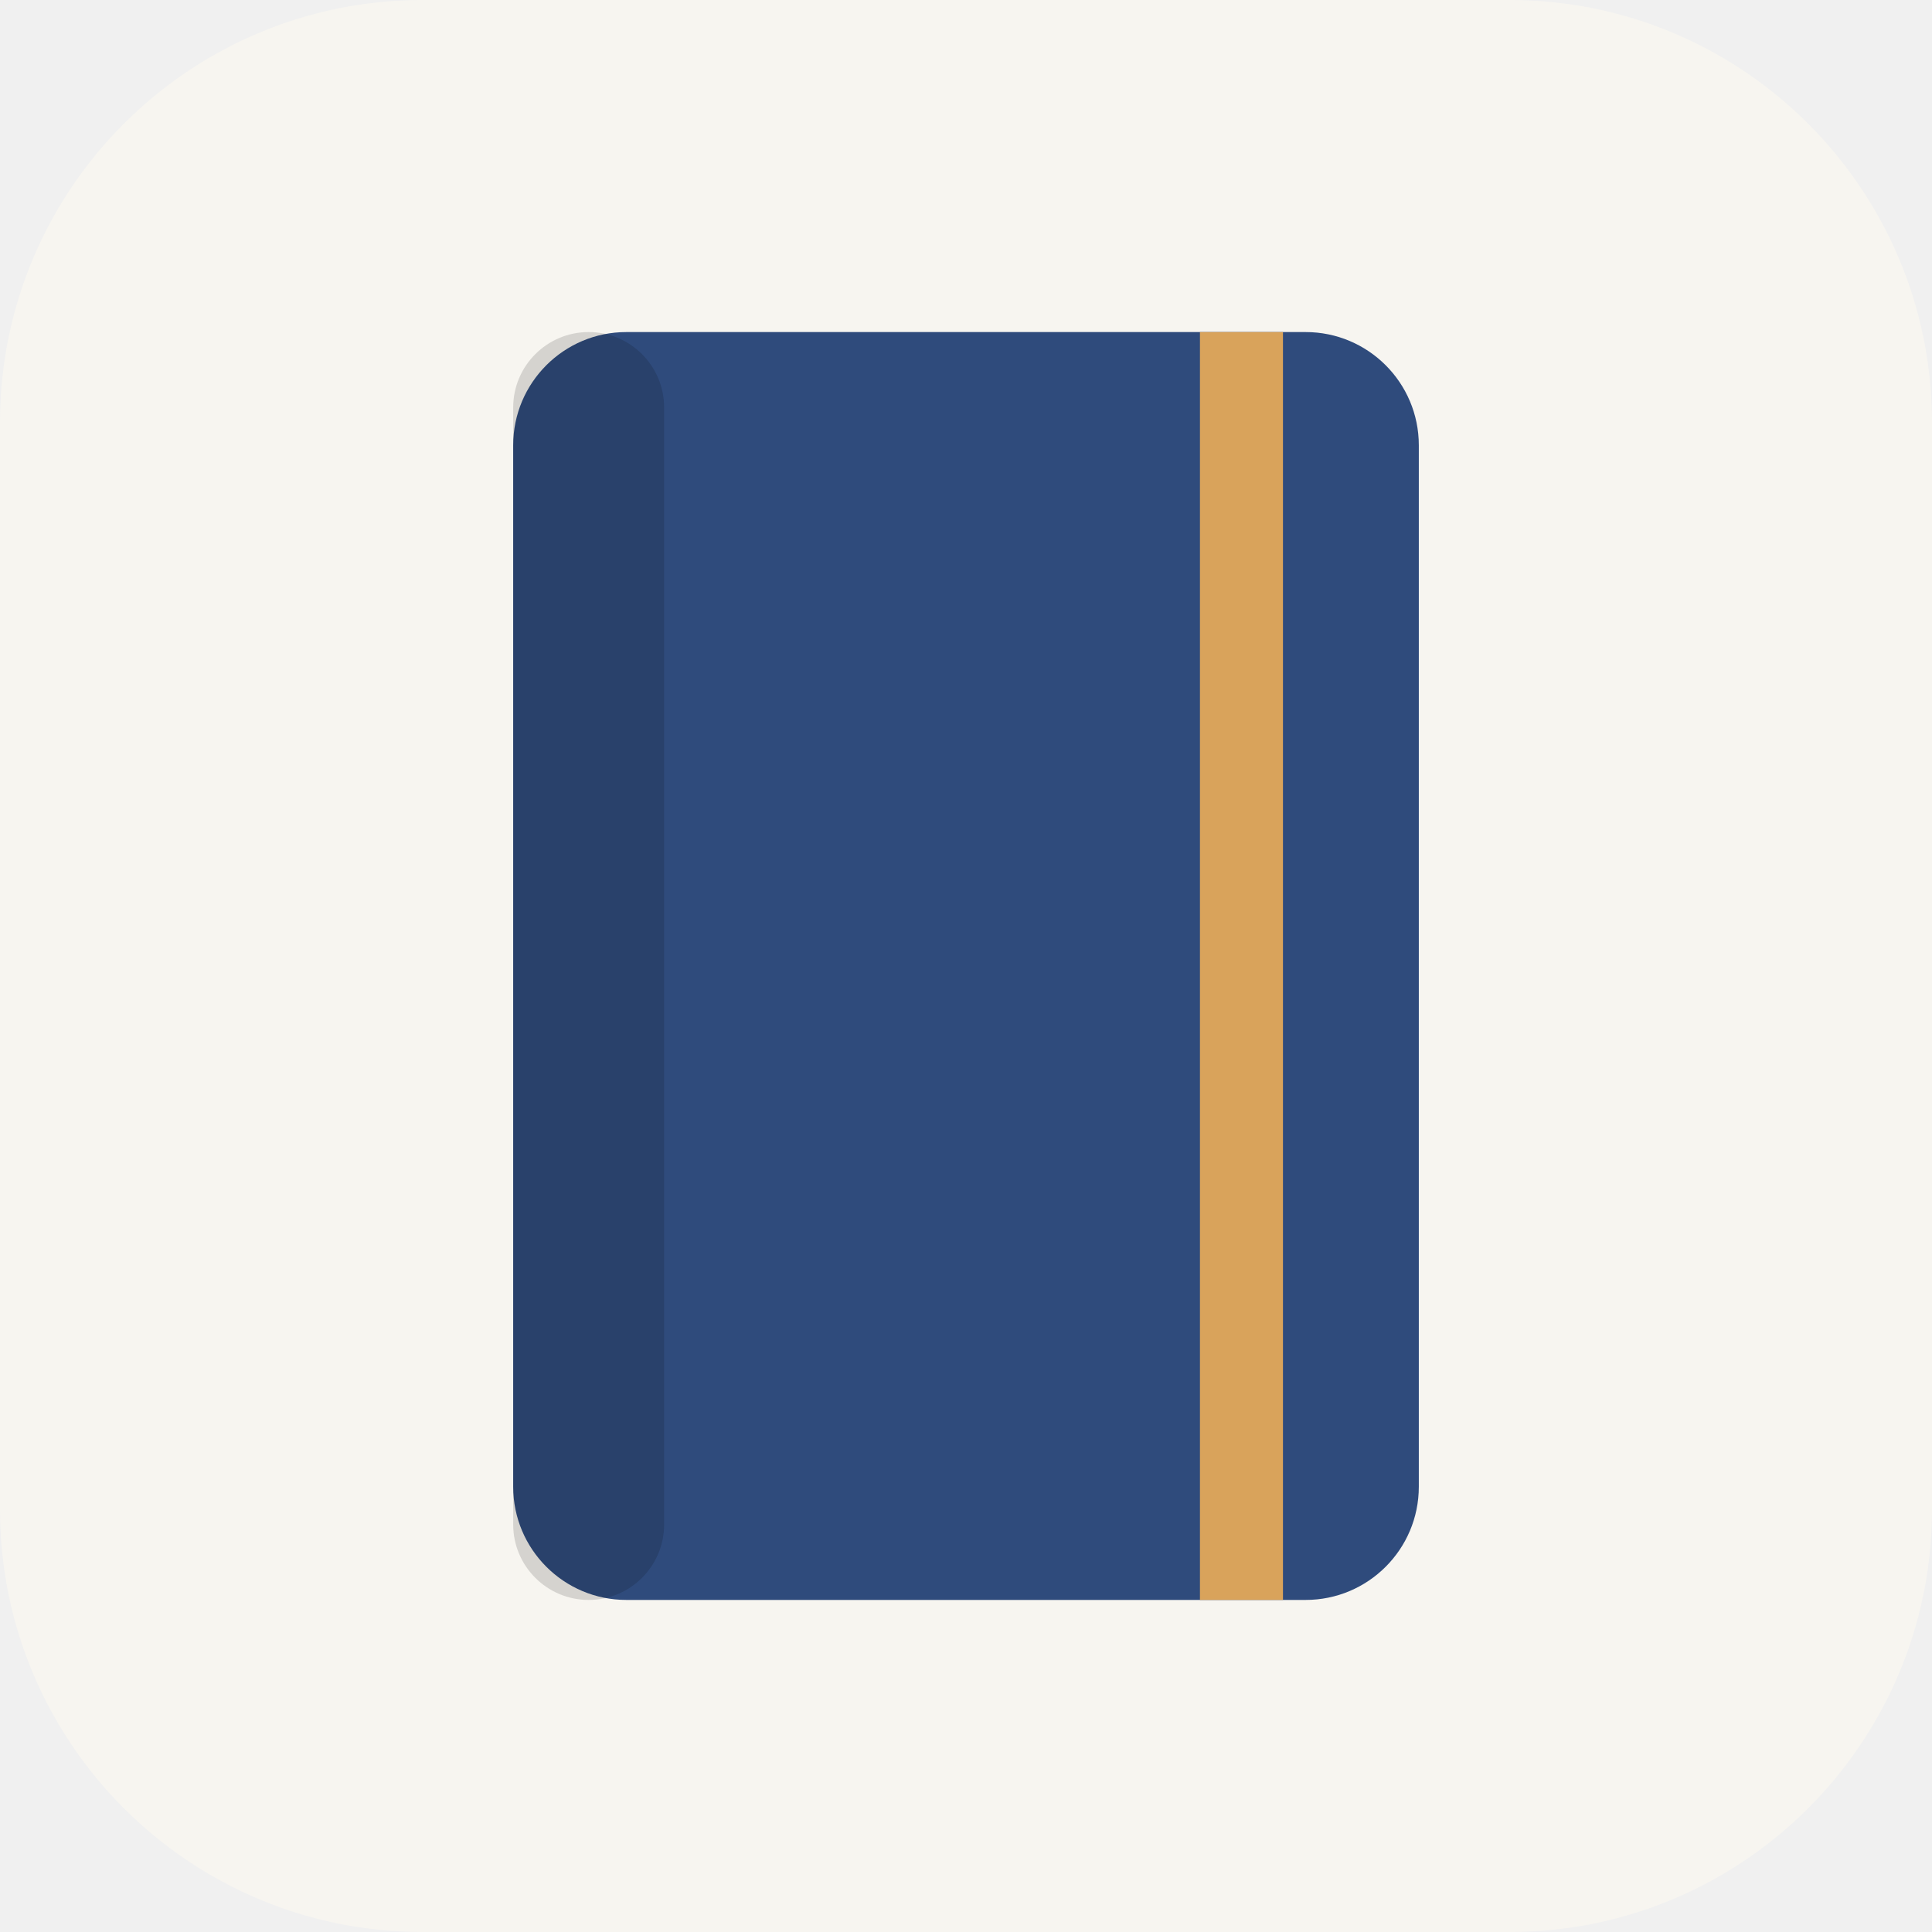
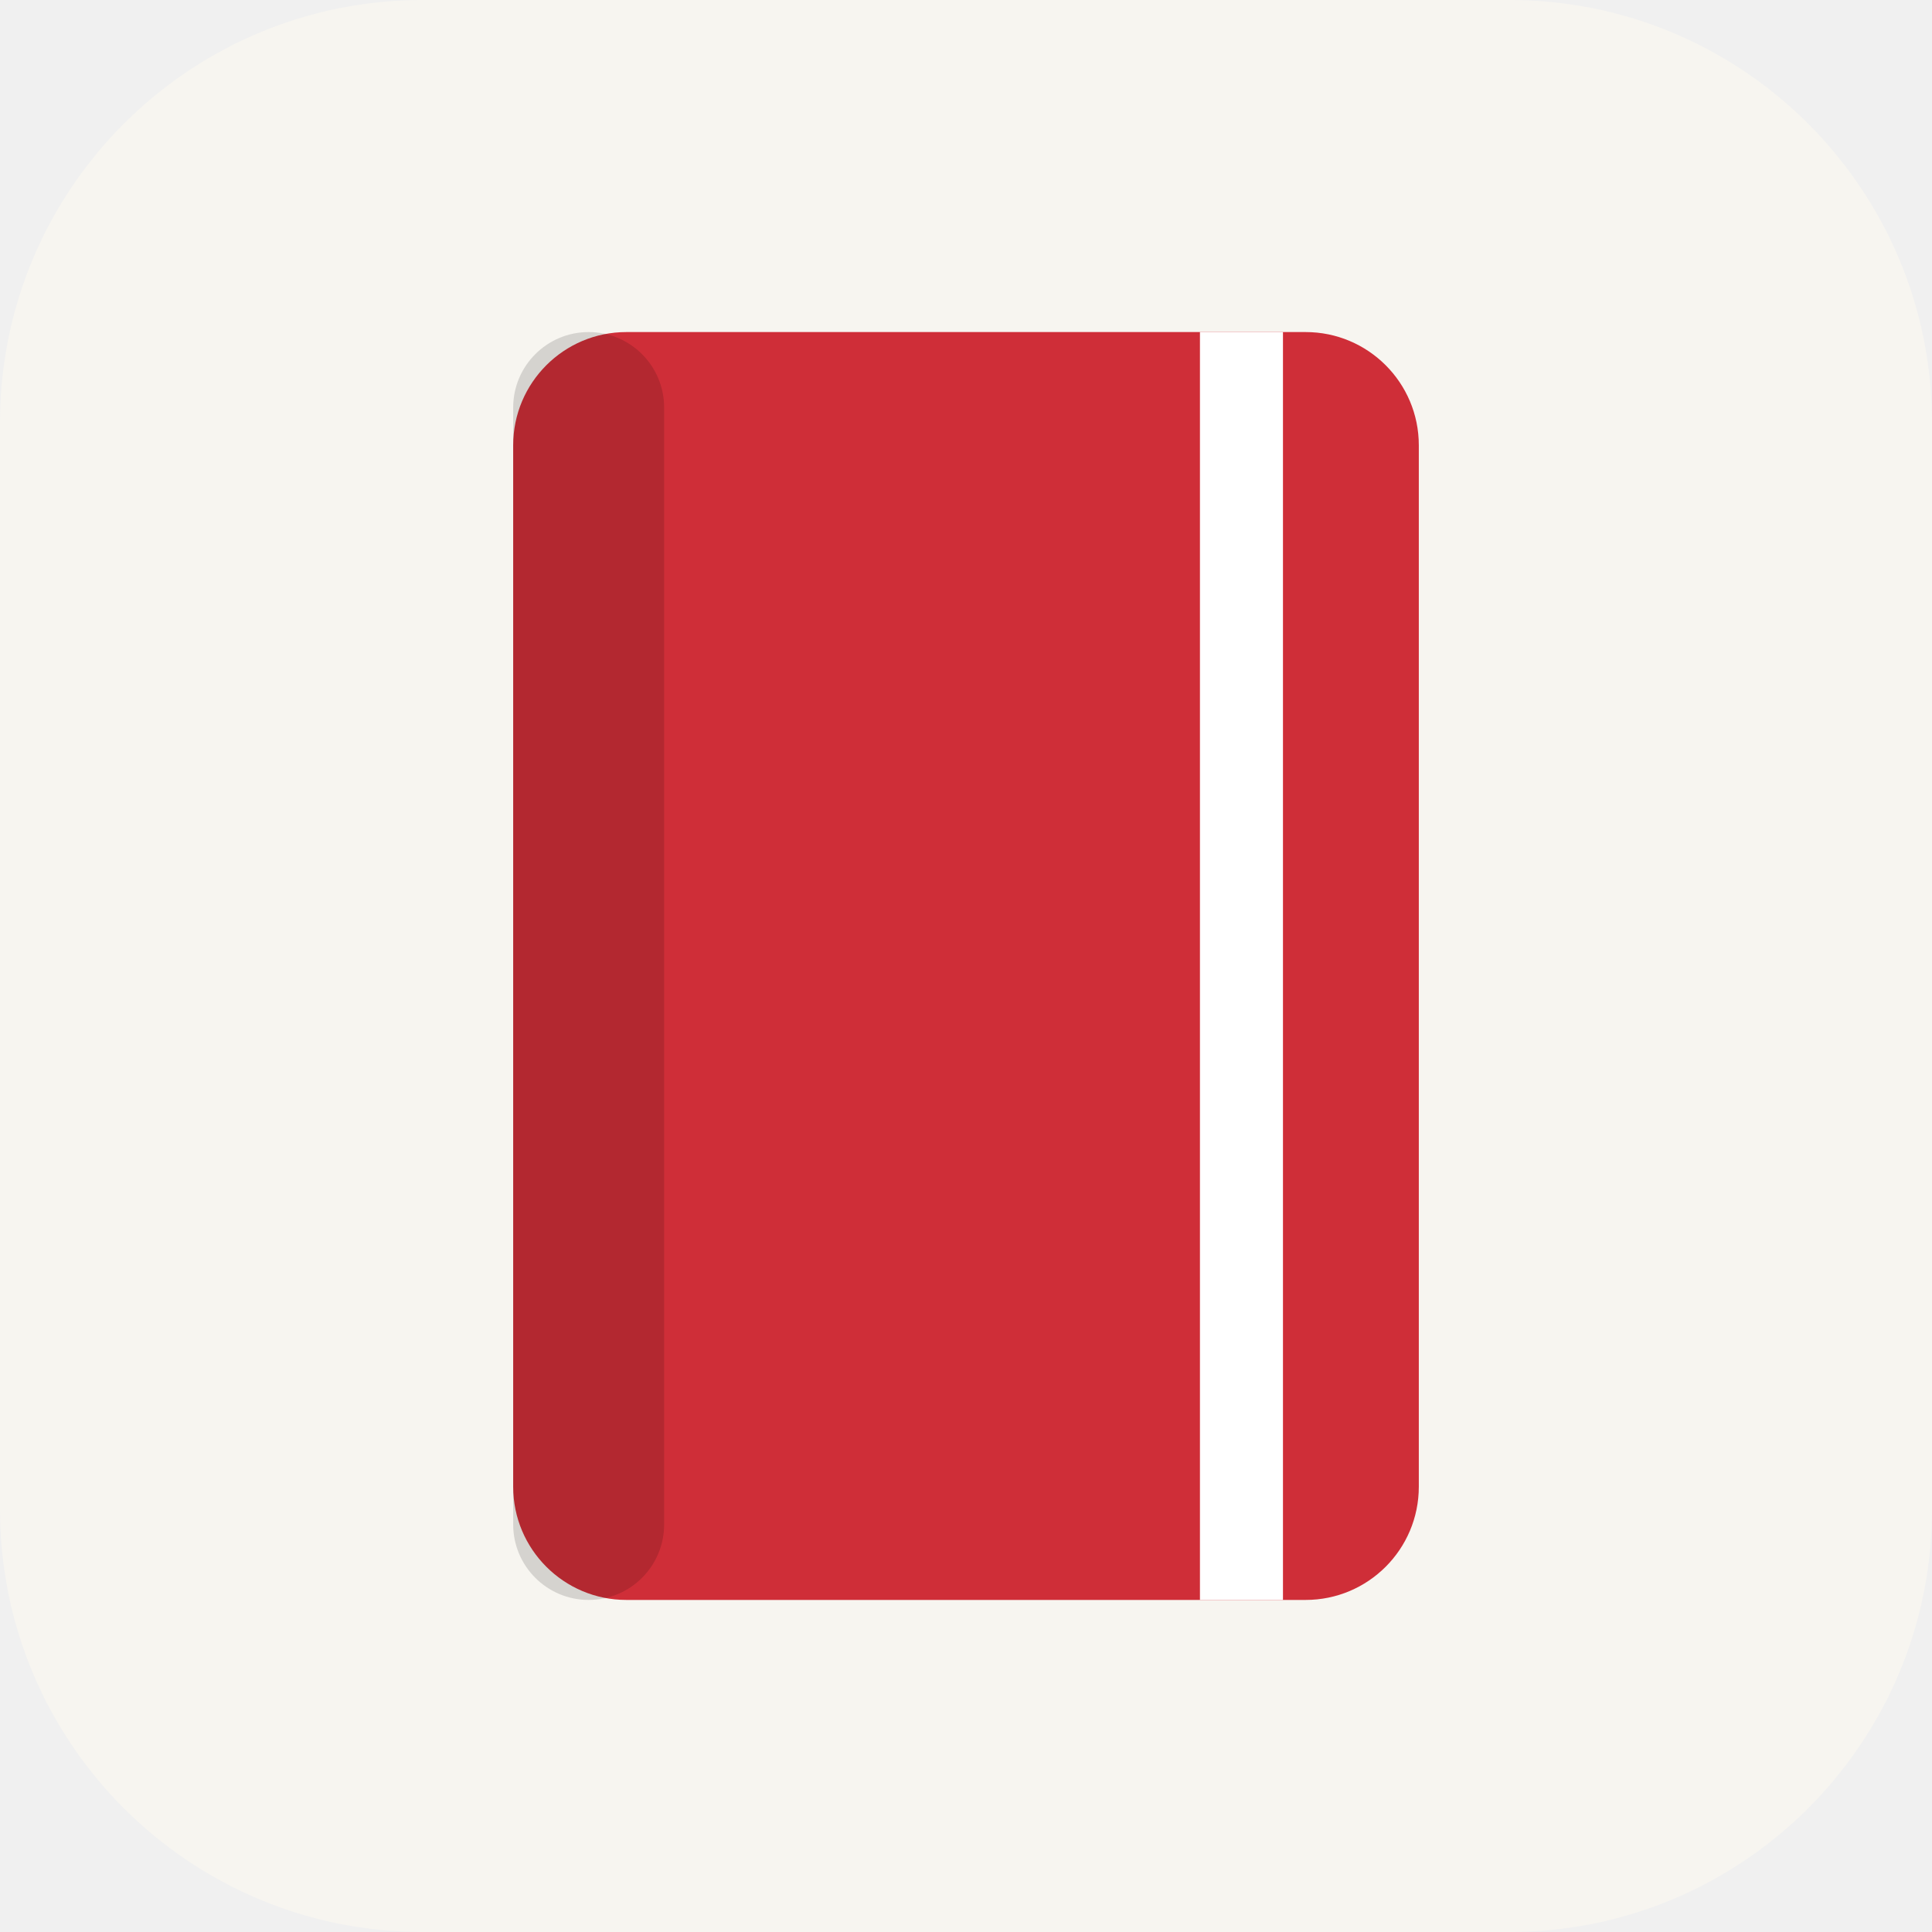
<svg xmlns="http://www.w3.org/2000/svg" viewBox="0 0 512 512">
  <rect width="512" height="512" rx="112" fill="#f7f5f0" />
-   <rect x="136" y="88" width="240" height="336" rx="30" fill="#2f4b7c" />
+   <rect x="136" y="88" width="240" height="336" rx="30" fill="#cf2e38" />
  <rect x="136" y="88" width="40" height="336" rx="20" fill="#000" opacity=".14" />
-   <rect x="318" y="88" width="22" height="336" fill="#d9a35b" />
+   <rect x="318" y="88" width="22" height="336" fill="#ffffff" />
</svg>
